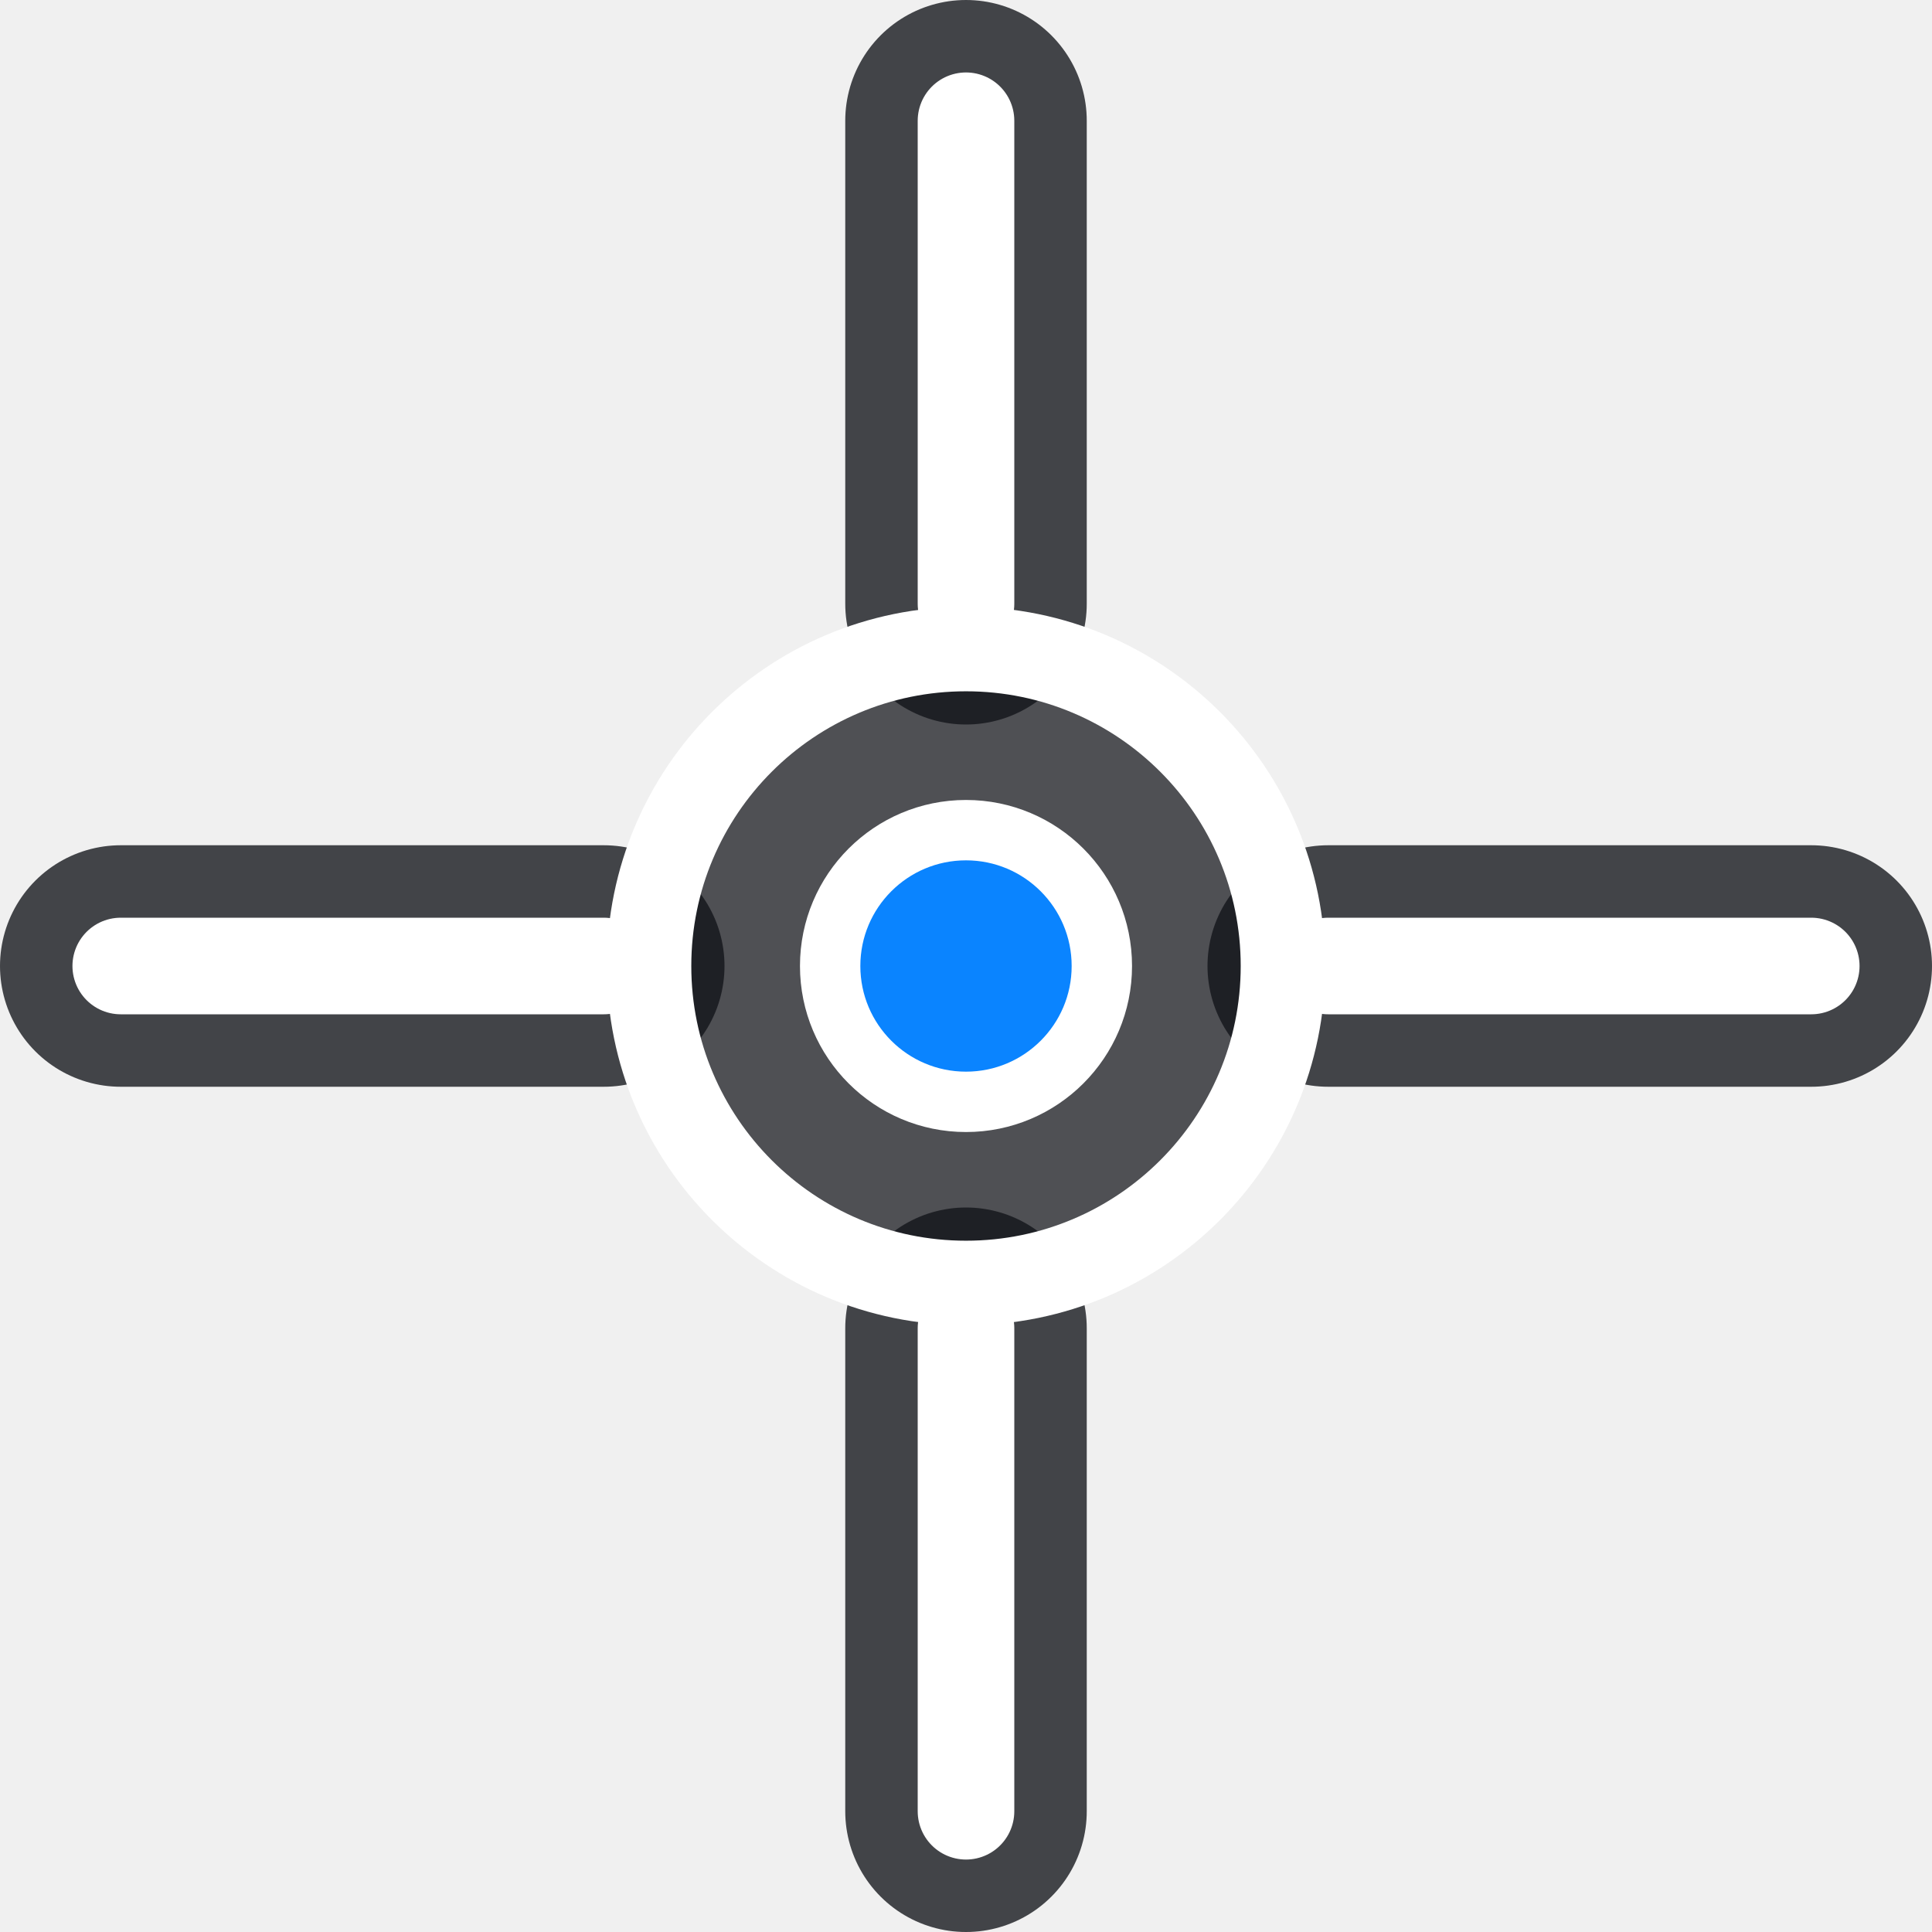
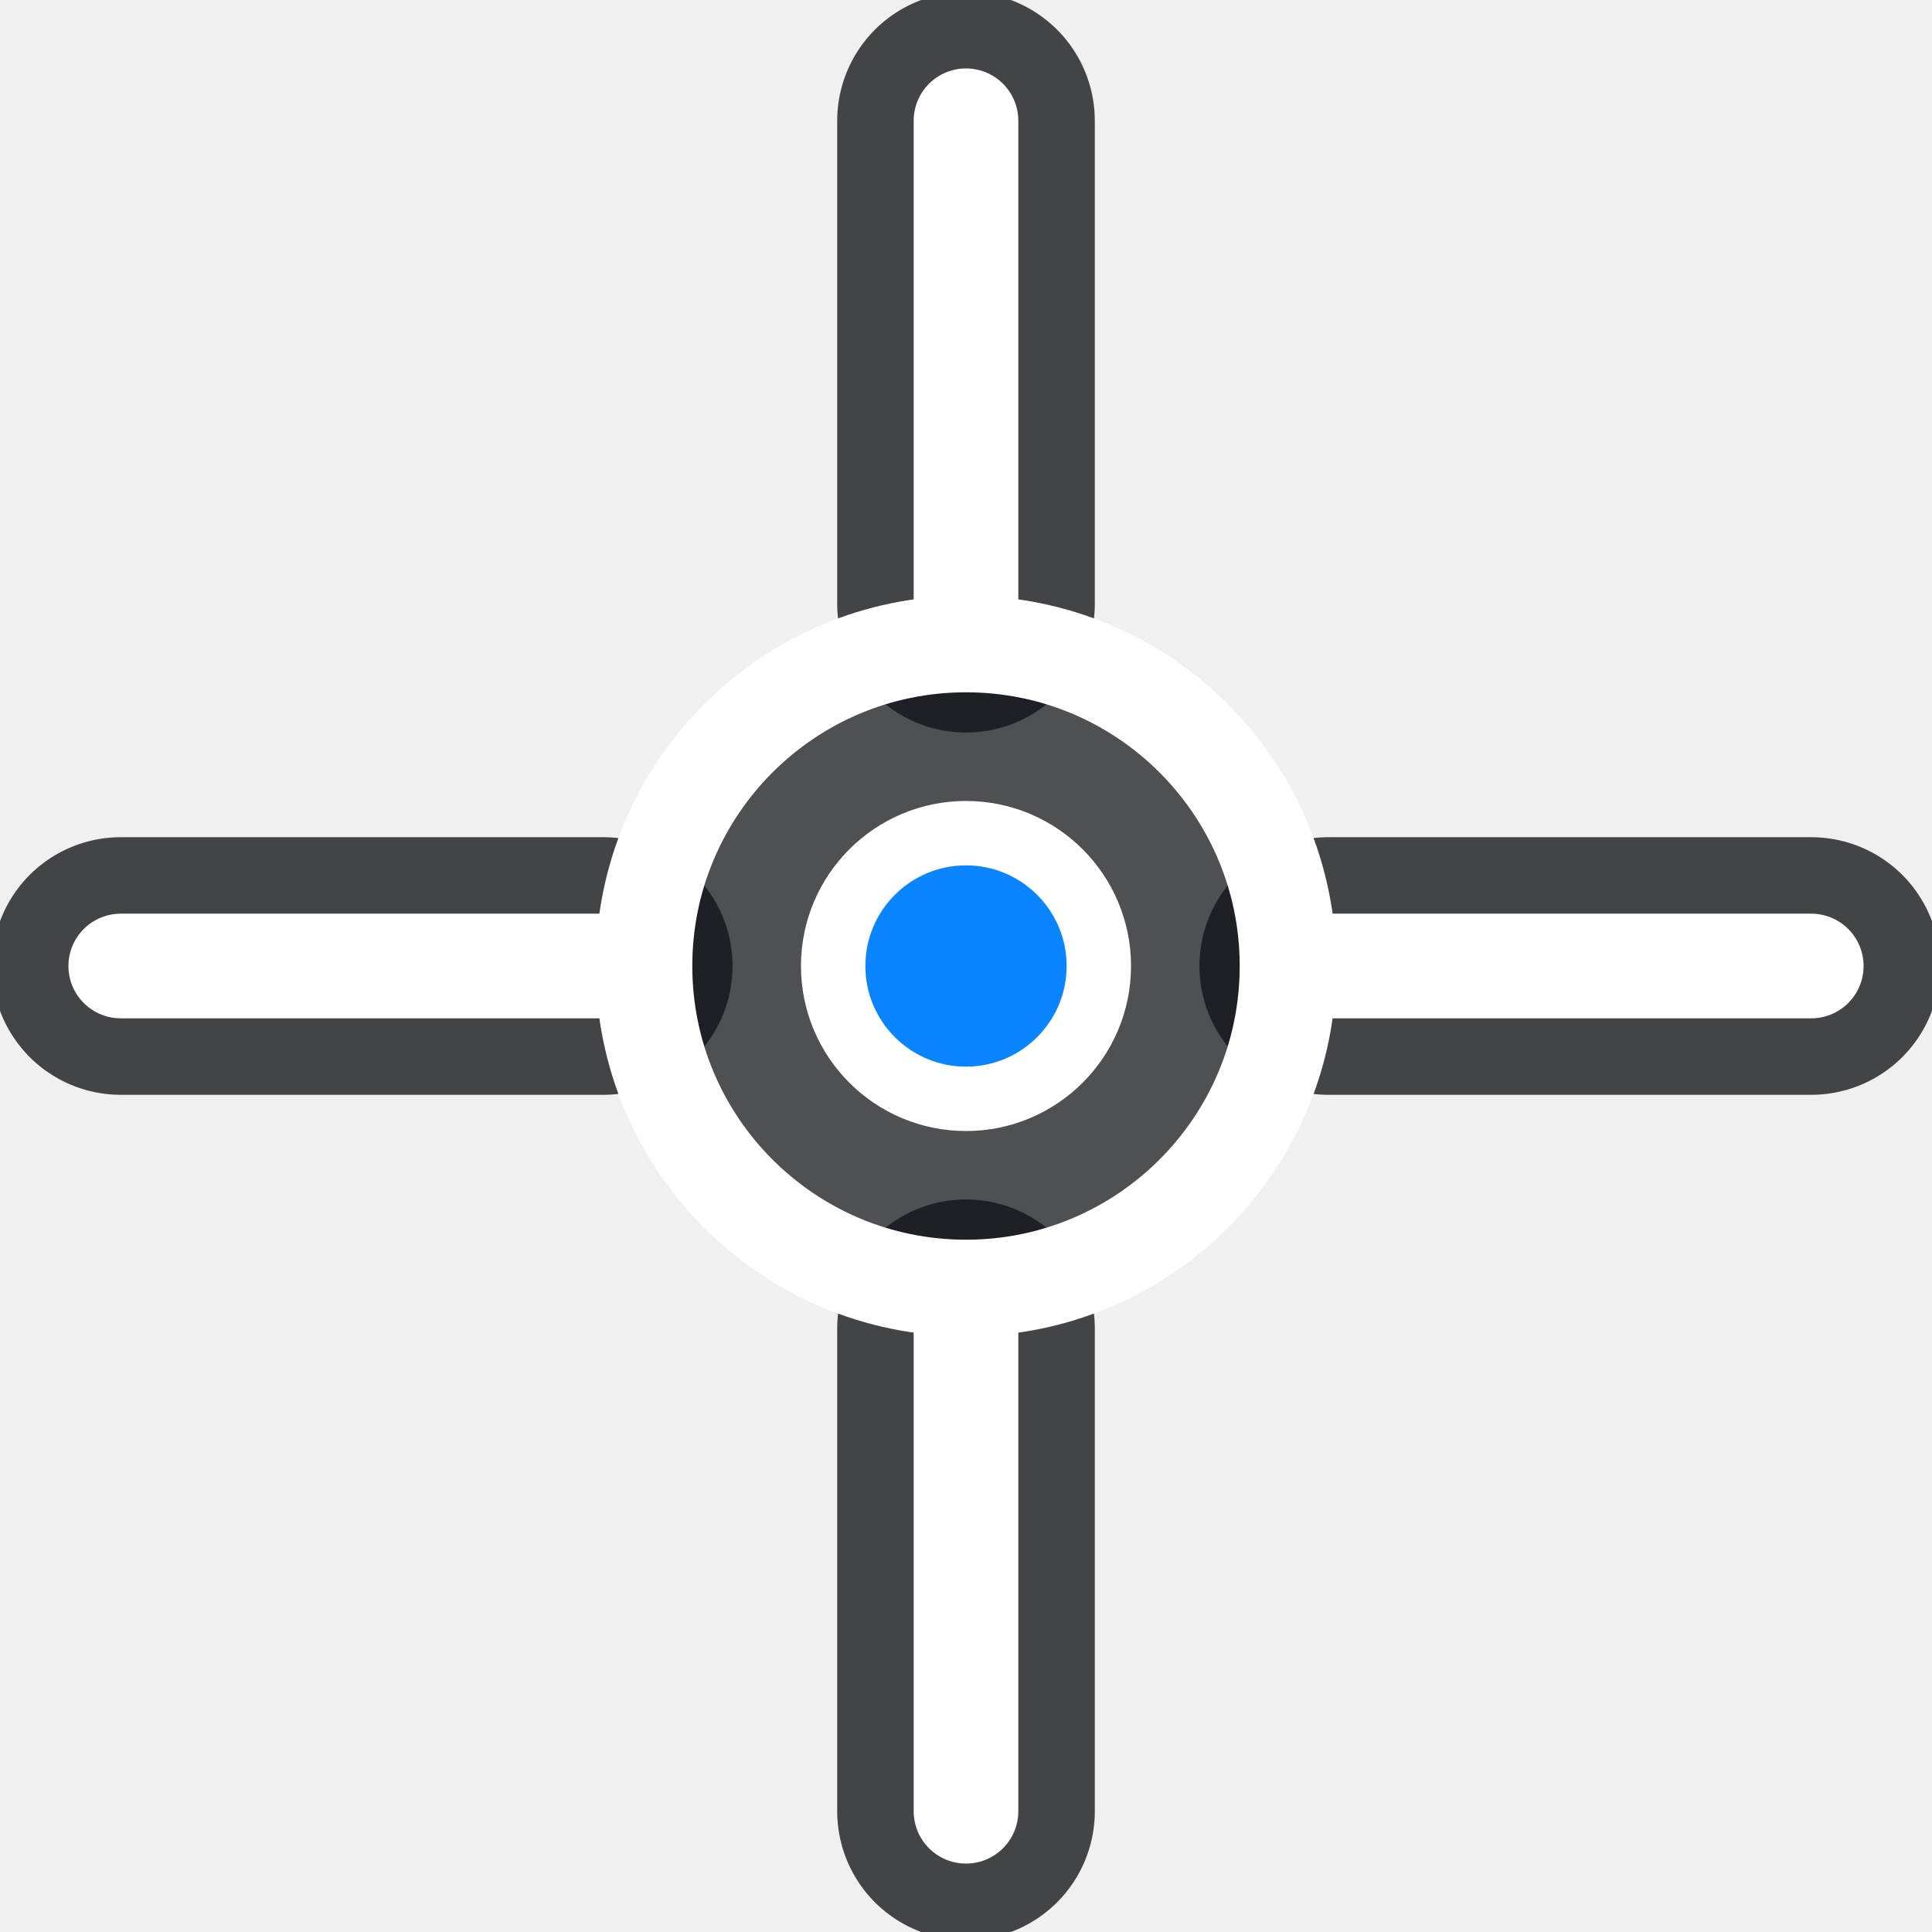
- <svg xmlns="http://www.w3.org/2000/svg" width="32" height="32" viewBox="0 0 32 32">
+ <svg xmlns="http://www.w3.org/2000/svg" width="24" height="24" viewBox="0 0 24 24">
  <g fill="none" stroke-linecap="round">
-     <path d="M16 2v8M16 22v8M2 16h8M22 16h8" stroke="#111318" stroke-width="4" opacity=".78" />
-     <path d="M16 2v8M16 22v8M2 16h8M22 16h8" stroke="#fff" stroke-width="1.6" />
-     <circle cx="16" cy="16" r="5.25" fill="#111318" fill-opacity=".72" stroke="#fff" stroke-width="1.4" />
-     <circle cx="16" cy="16" r="2.25" fill="#0a84ff" stroke="#fff" stroke-width="1" />
+     <path d="M12 1.5v6M12 16.5v6M1.5 12h6M16.5 12h6" stroke="#111318" stroke-width="3.2" opacity=".78" />
+     <path d="M12 1.5v6M12 16.5v6M1.5 12h6M16.5 12h6" stroke="#fff" stroke-width="1.3" />
+     <circle cx="12" cy="12" r="4" fill="#111318" fill-opacity=".72" stroke="#fff" stroke-width="1.2" />
+     <circle cx="12" cy="12" r="1.65" fill="#0a84ff" stroke="#fff" stroke-width=".8" />
  </g>
</svg>
